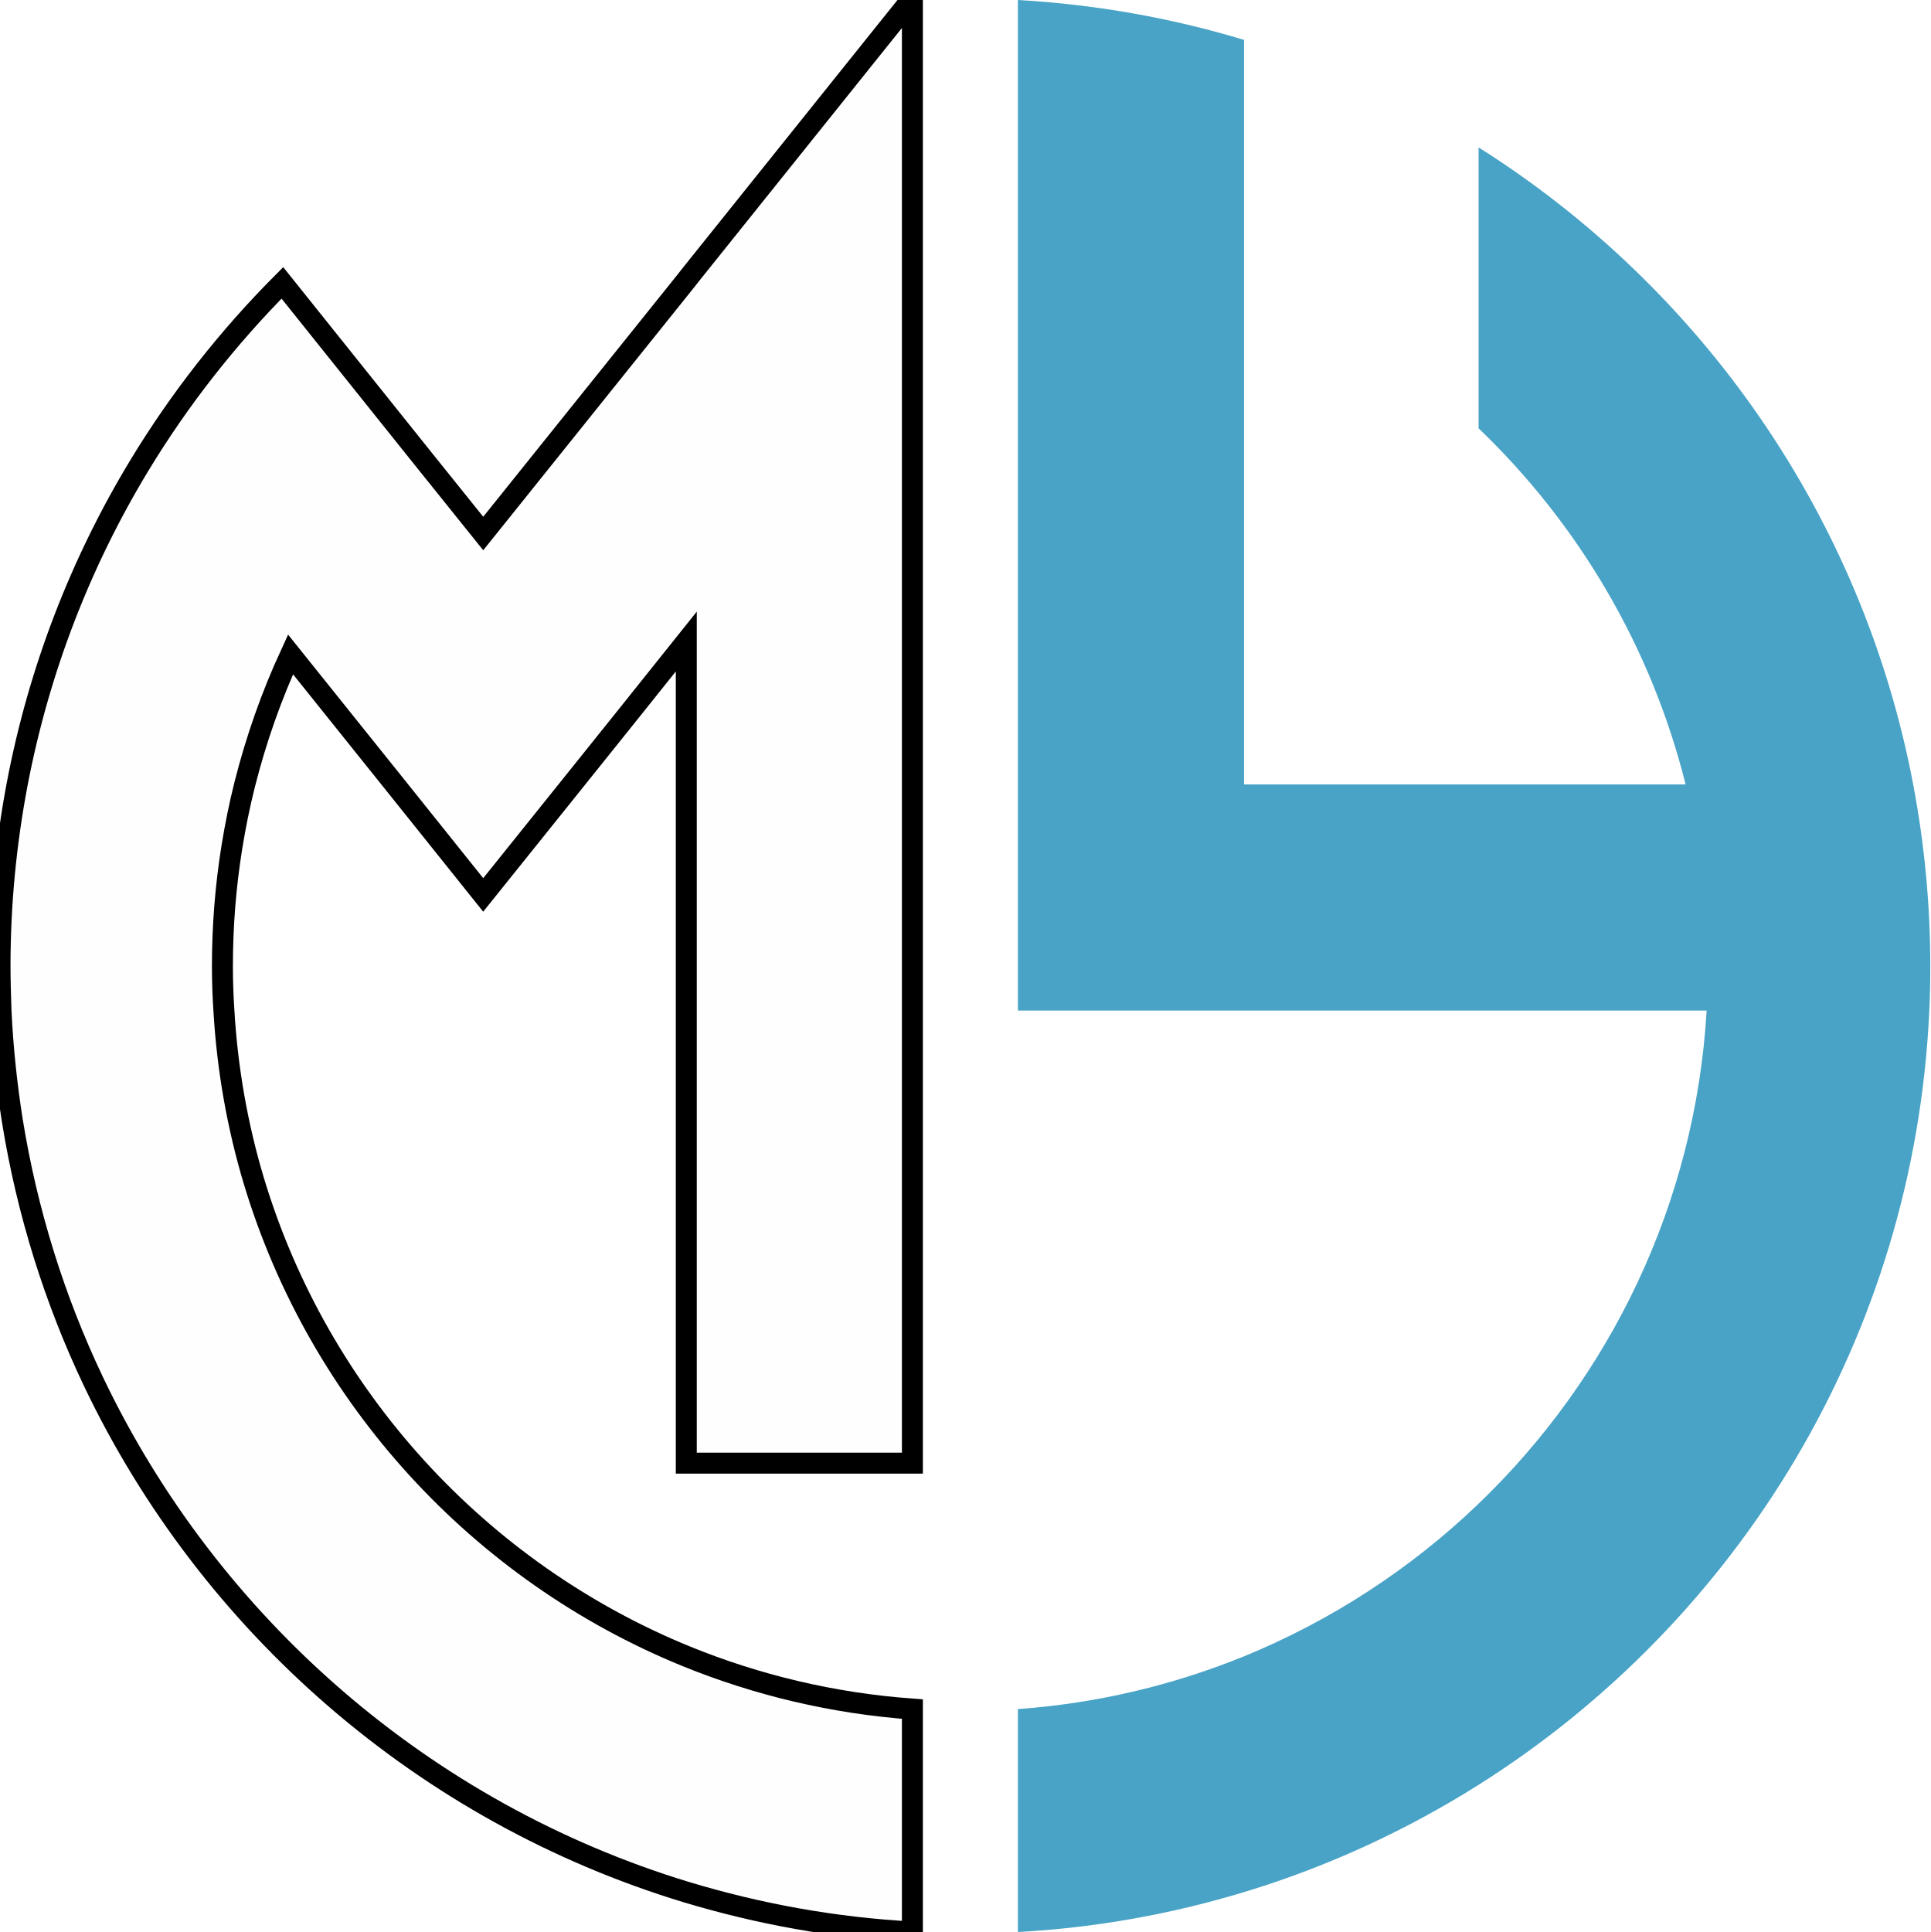
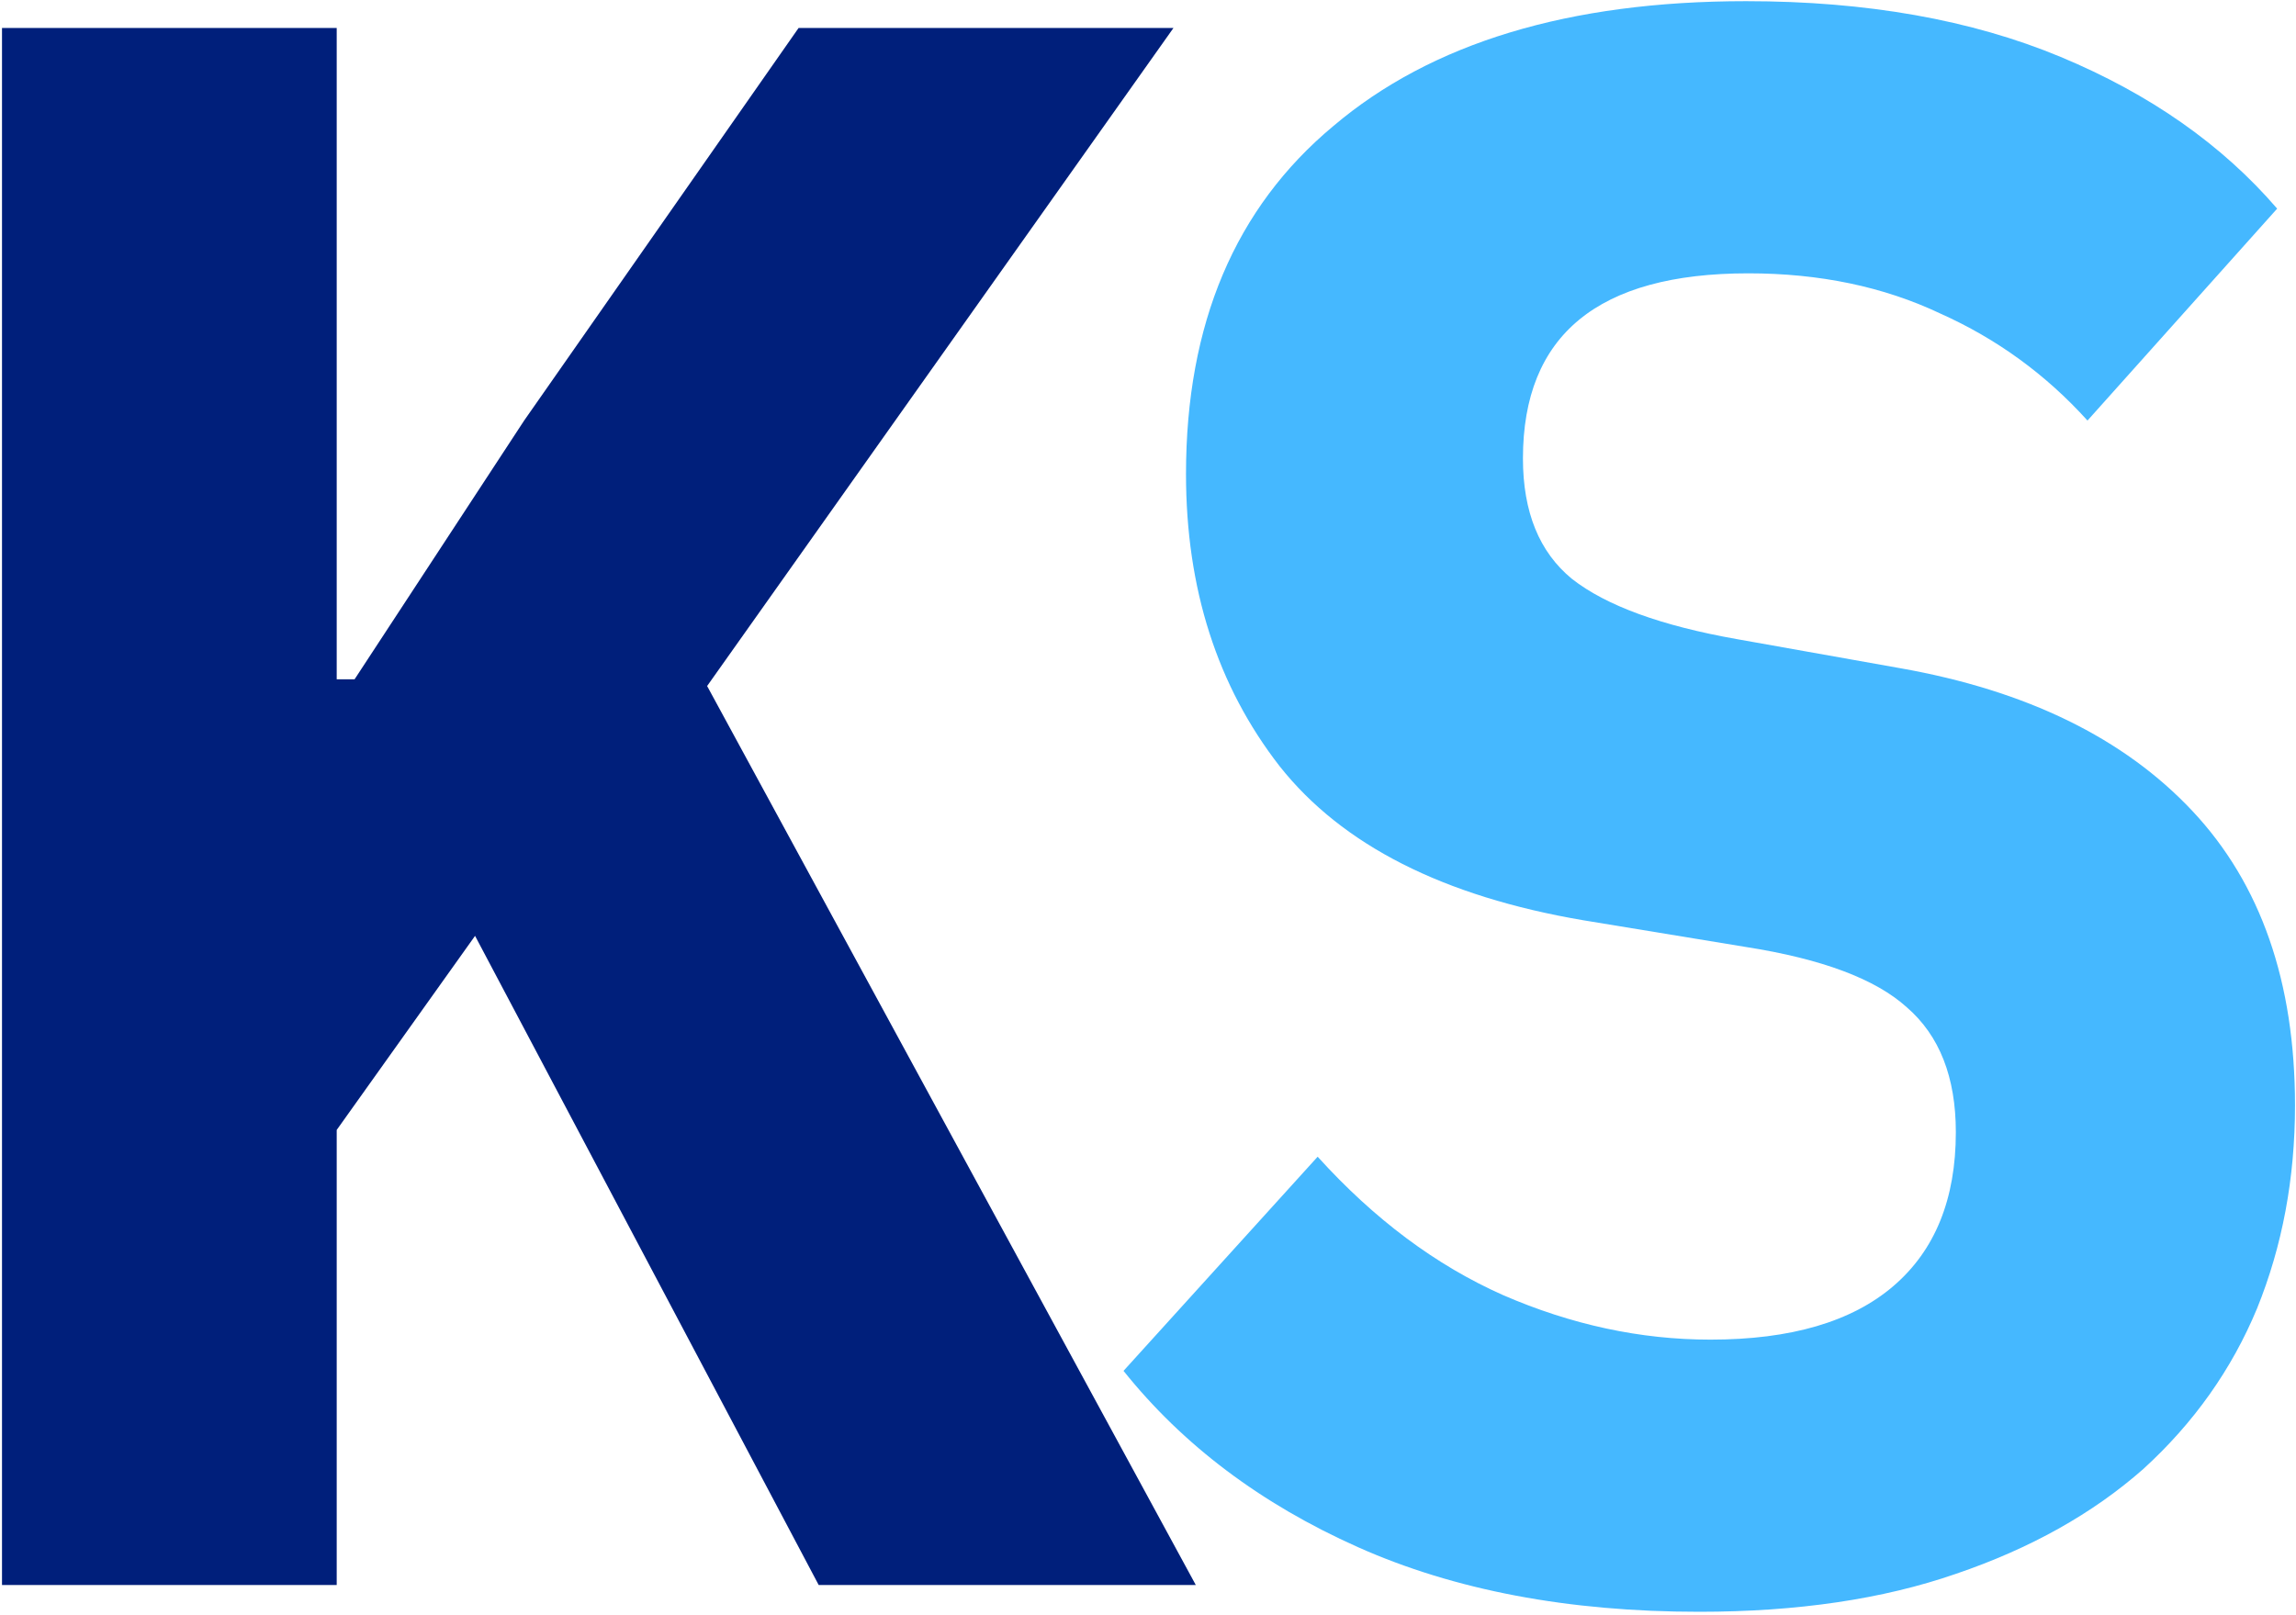
- <svg xmlns="http://www.w3.org/2000/svg" id="Layer_2" data-name="Layer 2" viewBox="0 0 920.55 921.26">
-   <defs>
-     <style>
-       .cls-1 {
-         fill: #48a3c6;
-       }
- 
-       .cls-1, .cls-2 {
-         fill-rule: evenodd;
-       }
- 
-       .cls-2 {
-         fill: #fefefe;
-         stroke: #000;
-         stroke-width: 10;
-       }
-     </style>
-   </defs>
-   <g id="Layer_1-2" data-name="Layer 1">
-     <g>
-       <path class="cls-1" d="m593.27,789.8c-33.66,13.7-69.92,22.44-107.83,25.16v106.3c37.32-2.01,73.46-8.62,107.83-19.02,39.8-12.05,77.36-29.41,111.85-51.14,123.9-78.19,207.87-213.66,214.96-369.21.35-7.09.47-14.17.47-21.26,0-29.53-2.83-58.46-8.15-86.57-24.21-127.68-101.1-236.81-207.28-303.78v133.94c47.48,45.47,82.32,104.06,98.74,169.84h-210.59V19.02c-34.37-10.39-70.51-16.89-107.83-19.02v481.89h328.46c-5.43,92.24-46.18,175.04-108.78,235.16-32.13,30.83-70.04,55.63-111.85,72.76h0Z" />
-       <path class="cls-2" d="m435.12,681.97v15.71h-107.83v-391.77l-27.76,34.72-26.81,33.43-42.28,52.68-42.17-52.68-26.81-33.43-22.91-28.58c-9.09,19.72-16.42,40.51-21.85,62.01-2.48,9.8-4.49,19.84-6.14,30-2.95,18.43-4.49,37.32-4.49,56.57,0,7.09.24,14.17.71,21.26,1.65,28.11,6.5,55.28,14.29,81.26,31.06,103.11,107.6,186.38,206.22,226.65,33.66,13.7,69.92,22.44,107.83,25.16v106.3c-37.32-2.01-73.35-8.62-107.83-19.02-124.84-37.91-227.36-127.32-282.76-243.54-18.43-38.74-31.54-80.43-38.62-124.13-2.72-17.24-4.61-34.84-5.43-52.68-.24-7.09-.47-14.17-.47-21.26,0-29.53,2.83-58.46,8.15-86.57,10.39-54.68,30.35-105.94,58.23-152.01,19.25-31.77,42.17-60.94,68.27-87.17l66.85,83.5,28.94,36.02,96.85-120.71,2.6-3.31L434.41,0h.47l.24.12v681.85Z" />
-     </g>
-   </g>
+ <svg xmlns="http://www.w3.org/2000/svg" width="782" height="550" viewBox="0 0 782 550" fill="none">
+   <path d="M161.8 318.84L114.68 384.96V540H0.68V9.52H114.68V231.44H120.76L178.52 143.28L272 9.52H399.68L240.84 233.72L407.28 540H278.84L161.8 318.84Z" fill="#001F7B" />
+   <path d="M578.743 549.12C534.156 549.12 495.396 541.773 462.463 527.08C429.53 512.387 402.93 492.373 382.663 467.04L448.783 394.08C468.036 415.36 489.063 431.067 511.863 441.2C535.17 451.333 558.73 456.4 582.543 456.4C609.903 456.4 630.676 450.32 644.863 438.16C659.05 426 666.143 408.52 666.143 385.72C666.143 366.973 660.57 352.787 649.423 343.16C638.783 333.533 620.543 326.693 594.703 322.64L539.223 313.52C491.596 305.413 457.143 287.933 435.863 261.08C414.583 233.72 403.943 200.533 403.943 161.52C403.943 110.347 420.663 70.827 454.103 42.96C487.543 14.587 534.41 0.4 594.703 0.4C635.743 0.4 671.463 6.733 701.863 19.4C732.263 32.067 756.836 49.293 775.583 71.08L710.983 143.28C696.796 127.573 680.076 115.413 660.823 106.8C641.57 97.68 619.783 93.12 595.463 93.12C544.29 93.12 518.703 114.147 518.703 156.2C518.703 174.44 524.276 188.12 535.423 197.24C547.076 206.36 565.823 213.2 591.663 217.76L647.143 227.64C690.21 235.24 723.396 251.453 746.703 276.28C770.01 301.107 781.663 334.547 781.663 376.6C781.663 401.427 777.356 424.48 768.743 445.76C760.13 466.533 747.21 484.773 729.983 500.48C712.756 515.68 691.476 527.587 666.143 536.2C641.316 544.813 612.183 549.12 578.743 549.12Z" fill="#45B8FF" />
</svg>
